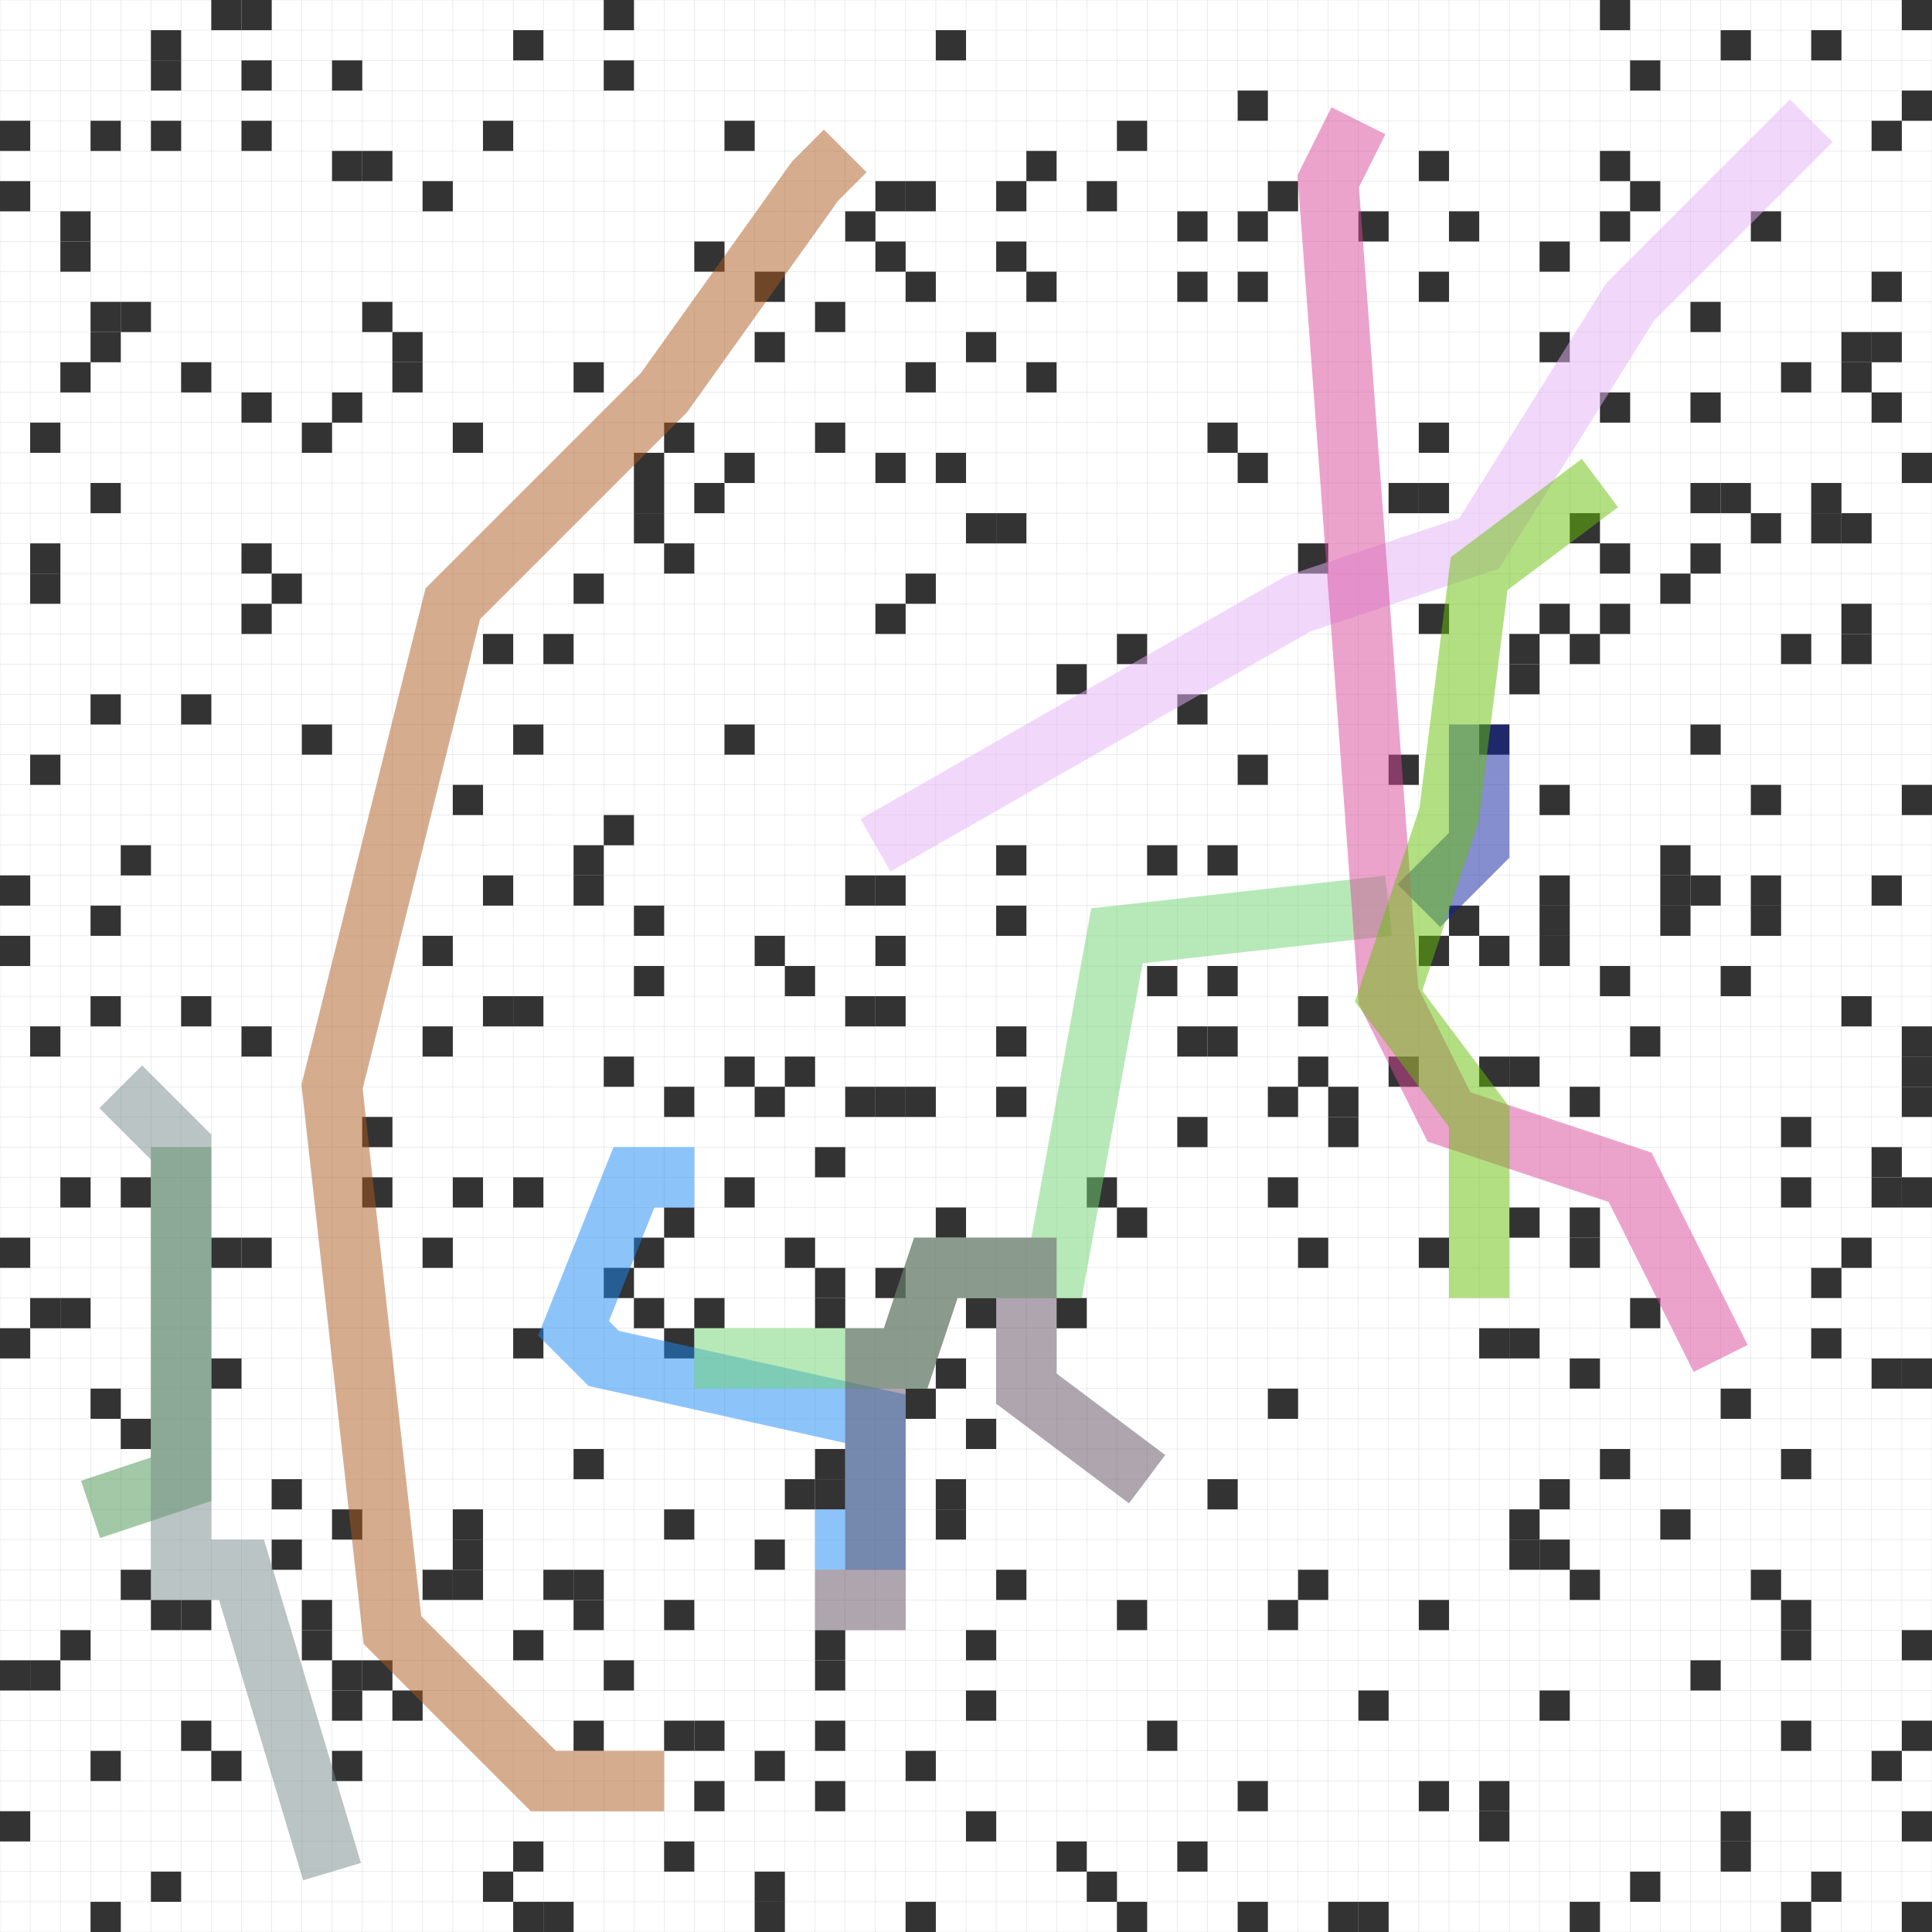
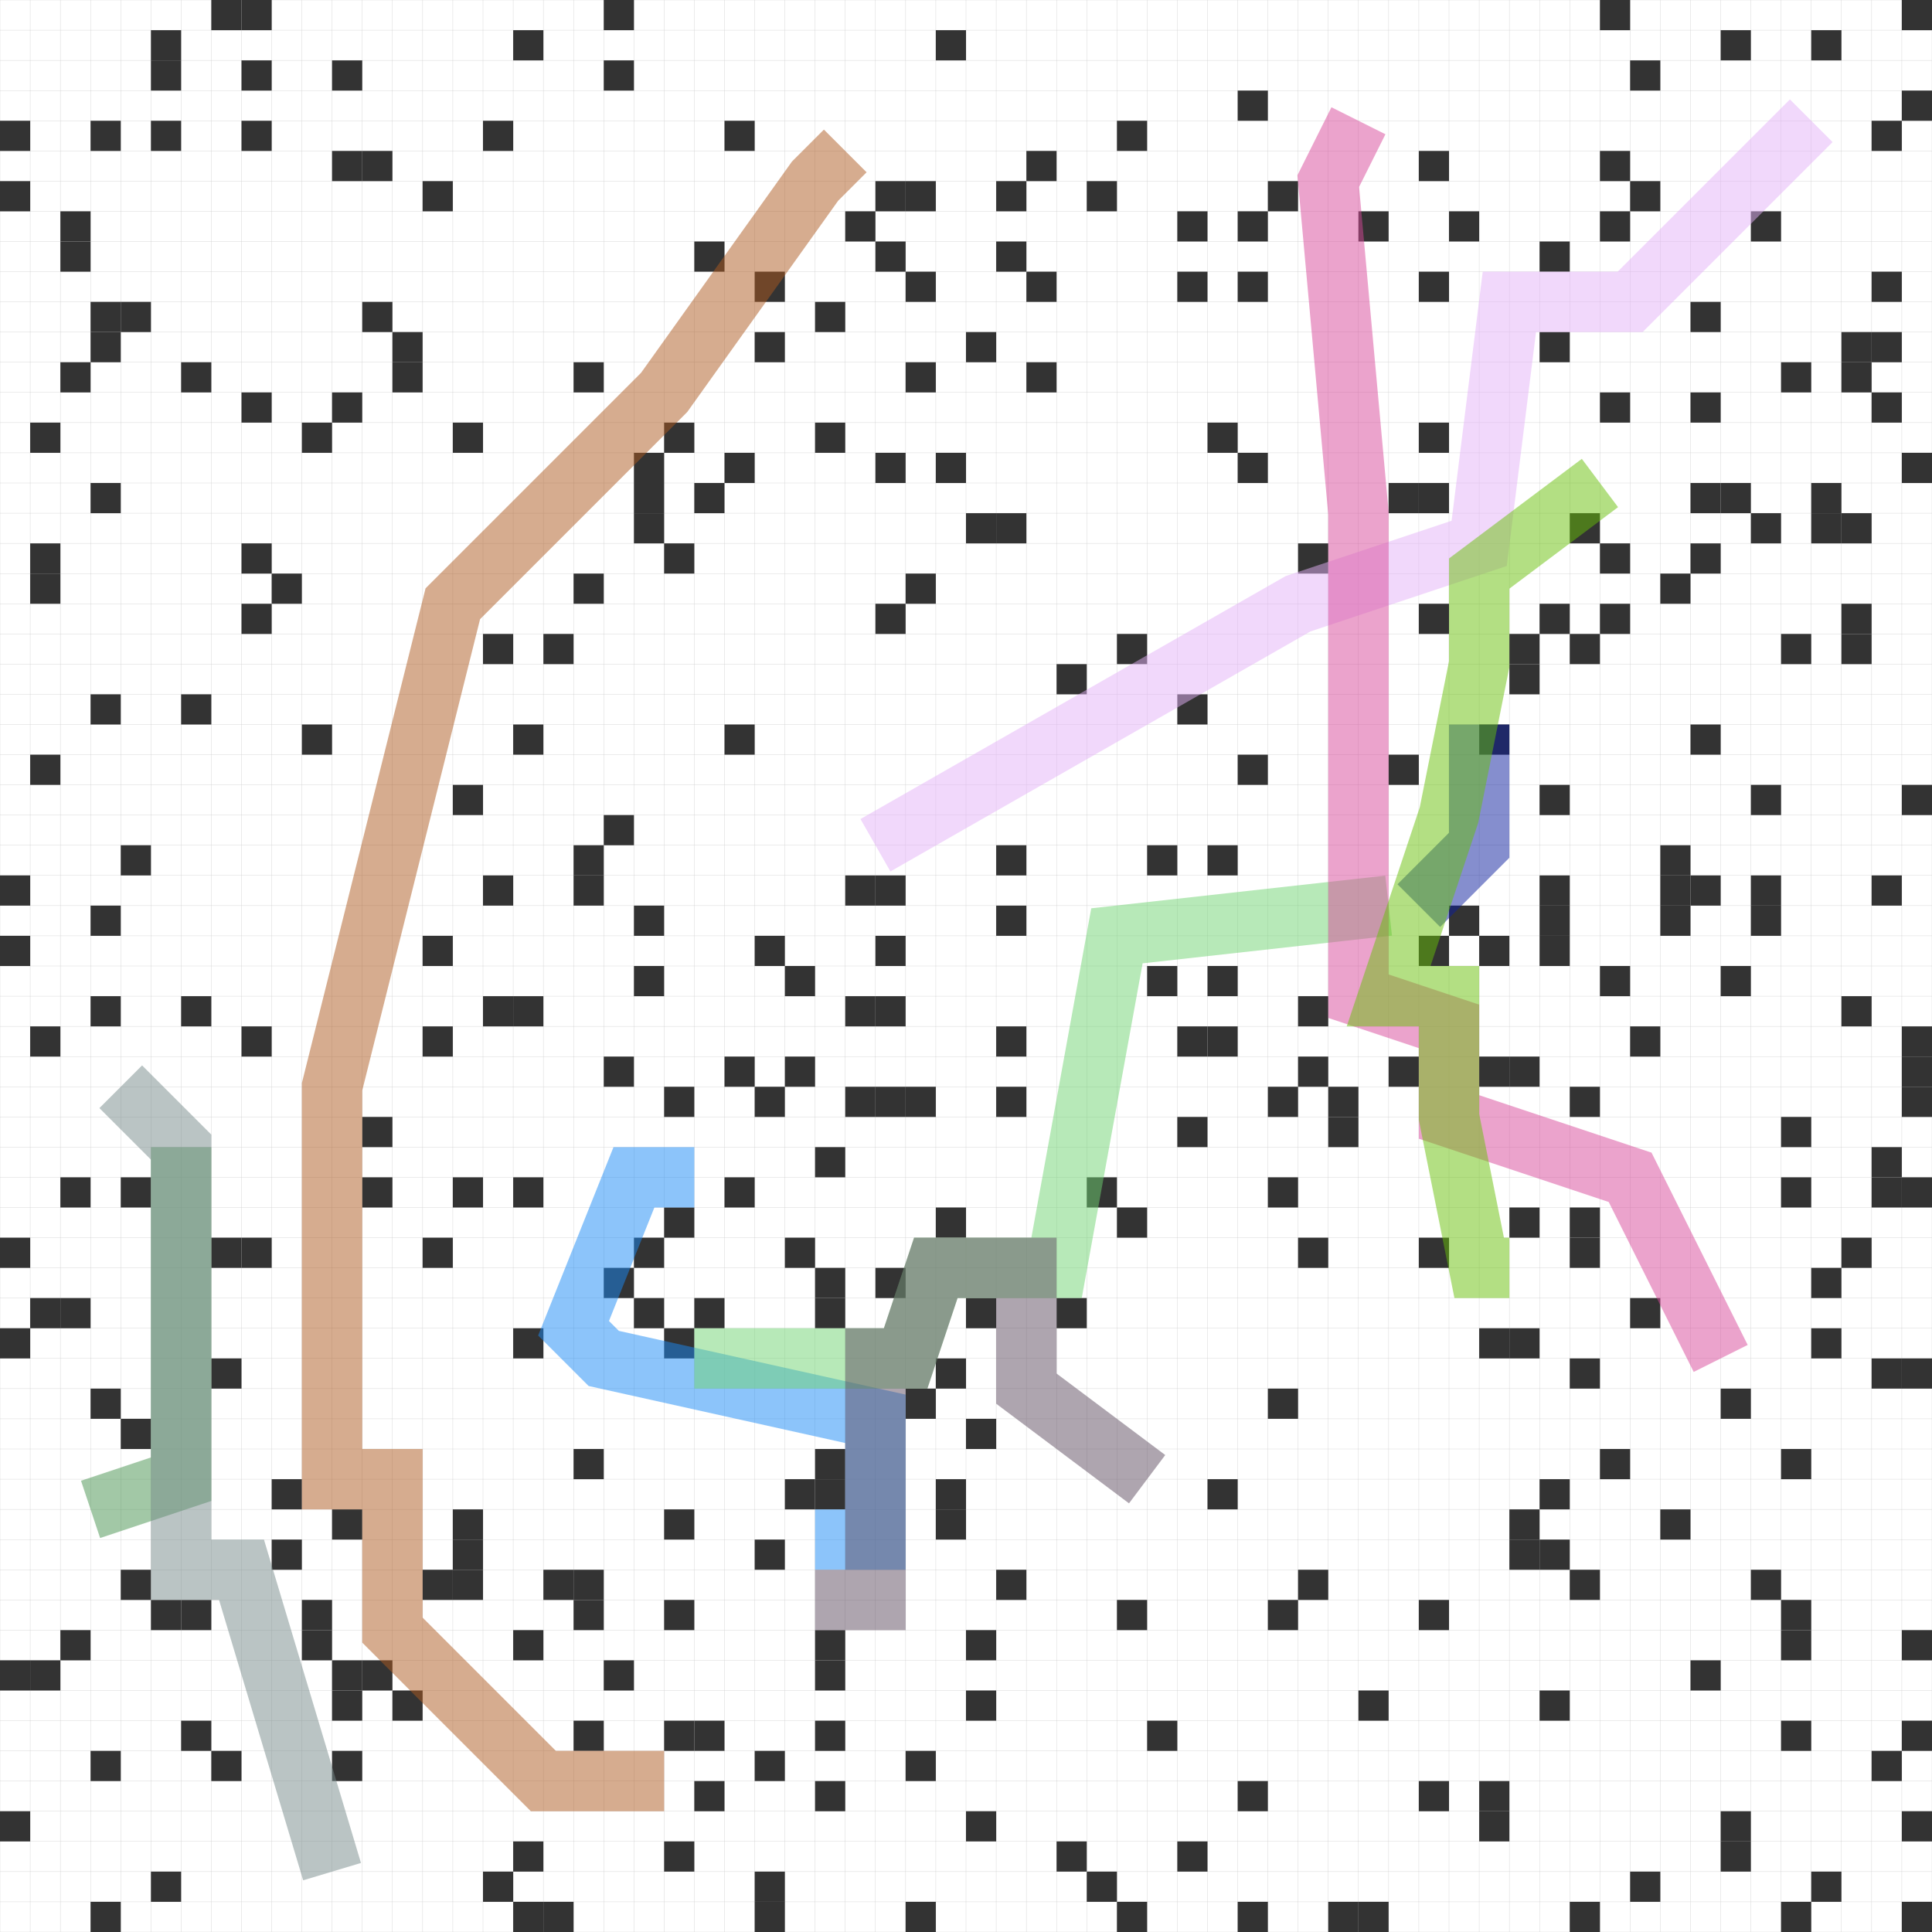
<svg xmlns="http://www.w3.org/2000/svg" viewBox="0 0 64 64">
  <path stroke="#ccc" stroke-width="0.01" d="M 0,0 h 64 M 0,1 h 64 M 0,2 h 64 M 0,3 h 64 M 0,4 h 64 M 0,5 h 64 M 0,6 h 64 M 0,7 h 64 M 0,8 h 64 M 0,9 h 64 M 0,10 h 64 M 0,11 h 64 M 0,12 h 64 M 0,13 h 64 M 0,14 h 64 M 0,15 h 64 M 0,16 h 64 M 0,17 h 64 M 0,18 h 64 M 0,19 h 64 M 0,20 h 64 M 0,21 h 64 M 0,22 h 64 M 0,23 h 64 M 0,24 h 64 M 0,25 h 64 M 0,26 h 64 M 0,27 h 64 M 0,28 h 64 M 0,29 h 64 M 0,30 h 64 M 0,31 h 64 M 0,32 h 64 M 0,33 h 64 M 0,34 h 64 M 0,35 h 64 M 0,36 h 64 M 0,37 h 64 M 0,38 h 64 M 0,39 h 64 M 0,40 h 64 M 0,41 h 64 M 0,42 h 64 M 0,43 h 64 M 0,44 h 64 M 0,45 h 64 M 0,46 h 64 M 0,47 h 64 M 0,48 h 64 M 0,49 h 64 M 0,50 h 64 M 0,51 h 64 M 0,52 h 64 M 0,53 h 64 M 0,54 h 64 M 0,55 h 64 M 0,56 h 64 M 0,57 h 64 M 0,58 h 64 M 0,59 h 64 M 0,60 h 64 M 0,61 h 64 M 0,62 h 64 M 0,63 h 64 M 0,64 h 64 M 0,0 v 64 M 1,0 v 64 M 2,0 v 64 M 3,0 v 64 M 4,0 v 64 M 5,0 v 64 M 6,0 v 64 M 7,0 v 64 M 8,0 v 64 M 9,0 v 64 M 10,0 v 64 M 11,0 v 64 M 12,0 v 64 M 13,0 v 64 M 14,0 v 64 M 15,0 v 64 M 16,0 v 64 M 17,0 v 64 M 18,0 v 64 M 19,0 v 64 M 20,0 v 64 M 21,0 v 64 M 22,0 v 64 M 23,0 v 64 M 24,0 v 64 M 25,0 v 64 M 26,0 v 64 M 27,0 v 64 M 28,0 v 64 M 29,0 v 64 M 30,0 v 64 M 31,0 v 64 M 32,0 v 64 M 33,0 v 64 M 34,0 v 64 M 35,0 v 64 M 36,0 v 64 M 37,0 v 64 M 38,0 v 64 M 39,0 v 64 M 40,0 v 64 M 41,0 v 64 M 42,0 v 64 M 43,0 v 64 M 44,0 v 64 M 45,0 v 64 M 46,0 v 64 M 47,0 v 64 M 48,0 v 64 M 49,0 v 64 M 50,0 v 64 M 51,0 v 64 M 52,0 v 64 M 53,0 v 64 M 54,0 v 64 M 55,0 v 64 M 56,0 v 64 M 57,0 v 64 M 58,0 v 64 M 59,0 v 64 M 60,0 v 64 M 61,0 v 64 M 62,0 v 64 M 63,0 v 64 M 64,0 v 64" />
  <rect x="7" y="0" width="1" height="1" fill="#333" />
  <rect x="8" y="0" width="1" height="1" fill="#333" />
  <rect x="20" y="0" width="1" height="1" fill="#333" />
  <rect x="53" y="0" width="1" height="1" fill="#333" />
  <rect x="63" y="0" width="1" height="1" fill="#333" />
  <rect x="5" y="1" width="1" height="1" fill="#333" />
  <rect x="17" y="1" width="1" height="1" fill="#333" />
  <rect x="31" y="1" width="1" height="1" fill="#333" />
  <rect x="57" y="1" width="1" height="1" fill="#333" />
  <rect x="60" y="1" width="1" height="1" fill="#333" />
  <rect x="5" y="2" width="1" height="1" fill="#333" />
  <rect x="8" y="2" width="1" height="1" fill="#333" />
  <rect x="11" y="2" width="1" height="1" fill="#333" />
  <rect x="20" y="2" width="1" height="1" fill="#333" />
  <rect x="54" y="2" width="1" height="1" fill="#333" />
  <rect x="41" y="3" width="1" height="1" fill="#333" />
  <rect x="63" y="3" width="1" height="1" fill="#333" />
  <rect x="0" y="4" width="1" height="1" fill="#333" />
  <rect x="3" y="4" width="1" height="1" fill="#333" />
  <rect x="5" y="4" width="1" height="1" fill="#333" />
  <rect x="8" y="4" width="1" height="1" fill="#333" />
  <rect x="16" y="4" width="1" height="1" fill="#333" />
  <rect x="24" y="4" width="1" height="1" fill="#333" />
  <rect x="37" y="4" width="1" height="1" fill="#333" />
  <rect x="62" y="4" width="1" height="1" fill="#333" />
  <rect x="11" y="5" width="1" height="1" fill="#333" />
  <rect x="12" y="5" width="1" height="1" fill="#333" />
  <rect x="34" y="5" width="1" height="1" fill="#333" />
  <rect x="47" y="5" width="1" height="1" fill="#333" />
  <rect x="53" y="5" width="1" height="1" fill="#333" />
  <rect x="0" y="6" width="1" height="1" fill="#333" />
  <rect x="14" y="6" width="1" height="1" fill="#333" />
  <rect x="29" y="6" width="1" height="1" fill="#333" />
  <rect x="30" y="6" width="1" height="1" fill="#333" />
  <rect x="33" y="6" width="1" height="1" fill="#333" />
  <rect x="36" y="6" width="1" height="1" fill="#333" />
  <rect x="42" y="6" width="1" height="1" fill="#333" />
  <rect x="54" y="6" width="1" height="1" fill="#333" />
  <rect x="2" y="7" width="1" height="1" fill="#333" />
  <rect x="28" y="7" width="1" height="1" fill="#333" />
  <rect x="39" y="7" width="1" height="1" fill="#333" />
  <rect x="41" y="7" width="1" height="1" fill="#333" />
  <rect x="45" y="7" width="1" height="1" fill="#333" />
  <rect x="48" y="7" width="1" height="1" fill="#333" />
  <rect x="53" y="7" width="1" height="1" fill="#333" />
  <rect x="58" y="7" width="1" height="1" fill="#333" />
  <rect x="2" y="8" width="1" height="1" fill="#333" />
  <rect x="23" y="8" width="1" height="1" fill="#333" />
  <rect x="29" y="8" width="1" height="1" fill="#333" />
  <rect x="33" y="8" width="1" height="1" fill="#333" />
  <rect x="51" y="8" width="1" height="1" fill="#333" />
  <rect x="25" y="9" width="1" height="1" fill="#333" />
  <rect x="30" y="9" width="1" height="1" fill="#333" />
  <rect x="34" y="9" width="1" height="1" fill="#333" />
  <rect x="39" y="9" width="1" height="1" fill="#333" />
  <rect x="41" y="9" width="1" height="1" fill="#333" />
  <rect x="47" y="9" width="1" height="1" fill="#333" />
  <rect x="62" y="9" width="1" height="1" fill="#333" />
  <rect x="3" y="10" width="1" height="1" fill="#333" />
  <rect x="4" y="10" width="1" height="1" fill="#333" />
  <rect x="12" y="10" width="1" height="1" fill="#333" />
  <rect x="27" y="10" width="1" height="1" fill="#333" />
  <rect x="56" y="10" width="1" height="1" fill="#333" />
  <rect x="3" y="11" width="1" height="1" fill="#333" />
  <rect x="13" y="11" width="1" height="1" fill="#333" />
  <rect x="25" y="11" width="1" height="1" fill="#333" />
  <rect x="32" y="11" width="1" height="1" fill="#333" />
  <rect x="51" y="11" width="1" height="1" fill="#333" />
  <rect x="61" y="11" width="1" height="1" fill="#333" />
  <rect x="62" y="11" width="1" height="1" fill="#333" />
  <rect x="2" y="12" width="1" height="1" fill="#333" />
  <rect x="6" y="12" width="1" height="1" fill="#333" />
  <rect x="13" y="12" width="1" height="1" fill="#333" />
  <rect x="19" y="12" width="1" height="1" fill="#333" />
  <rect x="30" y="12" width="1" height="1" fill="#333" />
  <rect x="34" y="12" width="1" height="1" fill="#333" />
  <rect x="59" y="12" width="1" height="1" fill="#333" />
  <rect x="61" y="12" width="1" height="1" fill="#333" />
  <rect x="8" y="13" width="1" height="1" fill="#333" />
  <rect x="11" y="13" width="1" height="1" fill="#333" />
  <rect x="53" y="13" width="1" height="1" fill="#333" />
  <rect x="56" y="13" width="1" height="1" fill="#333" />
  <rect x="62" y="13" width="1" height="1" fill="#333" />
  <rect x="1" y="14" width="1" height="1" fill="#333" />
  <rect x="10" y="14" width="1" height="1" fill="#333" />
  <rect x="15" y="14" width="1" height="1" fill="#333" />
  <rect x="22" y="14" width="1" height="1" fill="#333" />
  <rect x="27" y="14" width="1" height="1" fill="#333" />
  <rect x="40" y="14" width="1" height="1" fill="#333" />
  <rect x="47" y="14" width="1" height="1" fill="#333" />
  <rect x="21" y="15" width="1" height="1" fill="#333" />
  <rect x="24" y="15" width="1" height="1" fill="#333" />
  <rect x="29" y="15" width="1" height="1" fill="#333" />
  <rect x="31" y="15" width="1" height="1" fill="#333" />
  <rect x="41" y="15" width="1" height="1" fill="#333" />
  <rect x="63" y="15" width="1" height="1" fill="#333" />
  <rect x="3" y="16" width="1" height="1" fill="#333" />
  <rect x="21" y="16" width="1" height="1" fill="#333" />
  <rect x="23" y="16" width="1" height="1" fill="#333" />
  <rect x="46" y="16" width="1" height="1" fill="#333" />
  <rect x="47" y="16" width="1" height="1" fill="#333" />
  <rect x="56" y="16" width="1" height="1" fill="#333" />
  <rect x="57" y="16" width="1" height="1" fill="#333" />
  <rect x="60" y="16" width="1" height="1" fill="#333" />
  <rect x="21" y="17" width="1" height="1" fill="#333" />
  <rect x="32" y="17" width="1" height="1" fill="#333" />
  <rect x="33" y="17" width="1" height="1" fill="#333" />
  <rect x="52" y="17" width="1" height="1" fill="#333" />
  <rect x="58" y="17" width="1" height="1" fill="#333" />
  <rect x="60" y="17" width="1" height="1" fill="#333" />
  <rect x="61" y="17" width="1" height="1" fill="#333" />
  <rect x="1" y="18" width="1" height="1" fill="#333" />
  <rect x="8" y="18" width="1" height="1" fill="#333" />
  <rect x="22" y="18" width="1" height="1" fill="#333" />
  <rect x="43" y="18" width="1" height="1" fill="#333" />
  <rect x="53" y="18" width="1" height="1" fill="#333" />
  <rect x="56" y="18" width="1" height="1" fill="#333" />
  <rect x="1" y="19" width="1" height="1" fill="#333" />
  <rect x="9" y="19" width="1" height="1" fill="#333" />
  <rect x="19" y="19" width="1" height="1" fill="#333" />
  <rect x="30" y="19" width="1" height="1" fill="#333" />
  <rect x="55" y="19" width="1" height="1" fill="#333" />
  <rect x="8" y="20" width="1" height="1" fill="#333" />
  <rect x="29" y="20" width="1" height="1" fill="#333" />
  <rect x="47" y="20" width="1" height="1" fill="#333" />
  <rect x="51" y="20" width="1" height="1" fill="#333" />
  <rect x="53" y="20" width="1" height="1" fill="#333" />
  <rect x="61" y="20" width="1" height="1" fill="#333" />
  <rect x="16" y="21" width="1" height="1" fill="#333" />
  <rect x="18" y="21" width="1" height="1" fill="#333" />
  <rect x="37" y="21" width="1" height="1" fill="#333" />
  <rect x="50" y="21" width="1" height="1" fill="#333" />
  <rect x="52" y="21" width="1" height="1" fill="#333" />
  <rect x="59" y="21" width="1" height="1" fill="#333" />
  <rect x="61" y="21" width="1" height="1" fill="#333" />
  <rect x="35" y="22" width="1" height="1" fill="#333" />
  <rect x="50" y="22" width="1" height="1" fill="#333" />
  <rect x="3" y="23" width="1" height="1" fill="#333" />
  <rect x="6" y="23" width="1" height="1" fill="#333" />
  <rect x="39" y="23" width="1" height="1" fill="#333" />
  <rect x="10" y="24" width="1" height="1" fill="#333" />
  <rect x="17" y="24" width="1" height="1" fill="#333" />
  <rect x="24" y="24" width="1" height="1" fill="#333" />
  <rect x="49" y="24" width="1" height="1" fill="#333" />
  <rect x="56" y="24" width="1" height="1" fill="#333" />
  <rect x="1" y="25" width="1" height="1" fill="#333" />
  <rect x="41" y="25" width="1" height="1" fill="#333" />
  <rect x="46" y="25" width="1" height="1" fill="#333" />
  <rect x="15" y="26" width="1" height="1" fill="#333" />
  <rect x="51" y="26" width="1" height="1" fill="#333" />
  <rect x="58" y="26" width="1" height="1" fill="#333" />
  <rect x="63" y="26" width="1" height="1" fill="#333" />
  <rect x="20" y="27" width="1" height="1" fill="#333" />
  <rect x="4" y="28" width="1" height="1" fill="#333" />
  <rect x="19" y="28" width="1" height="1" fill="#333" />
  <rect x="33" y="28" width="1" height="1" fill="#333" />
  <rect x="38" y="28" width="1" height="1" fill="#333" />
  <rect x="40" y="28" width="1" height="1" fill="#333" />
  <rect x="55" y="28" width="1" height="1" fill="#333" />
  <rect x="0" y="29" width="1" height="1" fill="#333" />
  <rect x="16" y="29" width="1" height="1" fill="#333" />
  <rect x="19" y="29" width="1" height="1" fill="#333" />
  <rect x="28" y="29" width="1" height="1" fill="#333" />
  <rect x="29" y="29" width="1" height="1" fill="#333" />
  <rect x="51" y="29" width="1" height="1" fill="#333" />
  <rect x="55" y="29" width="1" height="1" fill="#333" />
  <rect x="56" y="29" width="1" height="1" fill="#333" />
  <rect x="58" y="29" width="1" height="1" fill="#333" />
  <rect x="62" y="29" width="1" height="1" fill="#333" />
  <rect x="3" y="30" width="1" height="1" fill="#333" />
  <rect x="21" y="30" width="1" height="1" fill="#333" />
  <rect x="33" y="30" width="1" height="1" fill="#333" />
  <rect x="48" y="30" width="1" height="1" fill="#333" />
  <rect x="51" y="30" width="1" height="1" fill="#333" />
  <rect x="55" y="30" width="1" height="1" fill="#333" />
  <rect x="58" y="30" width="1" height="1" fill="#333" />
  <rect x="0" y="31" width="1" height="1" fill="#333" />
  <rect x="14" y="31" width="1" height="1" fill="#333" />
  <rect x="25" y="31" width="1" height="1" fill="#333" />
  <rect x="29" y="31" width="1" height="1" fill="#333" />
  <rect x="47" y="31" width="1" height="1" fill="#333" />
  <rect x="49" y="31" width="1" height="1" fill="#333" />
  <rect x="51" y="31" width="1" height="1" fill="#333" />
  <rect x="21" y="32" width="1" height="1" fill="#333" />
  <rect x="26" y="32" width="1" height="1" fill="#333" />
  <rect x="38" y="32" width="1" height="1" fill="#333" />
  <rect x="40" y="32" width="1" height="1" fill="#333" />
  <rect x="53" y="32" width="1" height="1" fill="#333" />
  <rect x="57" y="32" width="1" height="1" fill="#333" />
  <rect x="3" y="33" width="1" height="1" fill="#333" />
  <rect x="6" y="33" width="1" height="1" fill="#333" />
  <rect x="16" y="33" width="1" height="1" fill="#333" />
  <rect x="17" y="33" width="1" height="1" fill="#333" />
  <rect x="28" y="33" width="1" height="1" fill="#333" />
  <rect x="29" y="33" width="1" height="1" fill="#333" />
  <rect x="43" y="33" width="1" height="1" fill="#333" />
  <rect x="61" y="33" width="1" height="1" fill="#333" />
  <rect x="1" y="34" width="1" height="1" fill="#333" />
  <rect x="8" y="34" width="1" height="1" fill="#333" />
  <rect x="14" y="34" width="1" height="1" fill="#333" />
  <rect x="33" y="34" width="1" height="1" fill="#333" />
  <rect x="39" y="34" width="1" height="1" fill="#333" />
  <rect x="40" y="34" width="1" height="1" fill="#333" />
  <rect x="54" y="34" width="1" height="1" fill="#333" />
  <rect x="63" y="34" width="1" height="1" fill="#333" />
  <rect x="20" y="35" width="1" height="1" fill="#333" />
  <rect x="24" y="35" width="1" height="1" fill="#333" />
  <rect x="26" y="35" width="1" height="1" fill="#333" />
  <rect x="43" y="35" width="1" height="1" fill="#333" />
  <rect x="46" y="35" width="1" height="1" fill="#333" />
  <rect x="49" y="35" width="1" height="1" fill="#333" />
  <rect x="50" y="35" width="1" height="1" fill="#333" />
  <rect x="63" y="35" width="1" height="1" fill="#333" />
  <rect x="22" y="36" width="1" height="1" fill="#333" />
  <rect x="25" y="36" width="1" height="1" fill="#333" />
  <rect x="28" y="36" width="1" height="1" fill="#333" />
  <rect x="29" y="36" width="1" height="1" fill="#333" />
  <rect x="30" y="36" width="1" height="1" fill="#333" />
  <rect x="33" y="36" width="1" height="1" fill="#333" />
  <rect x="42" y="36" width="1" height="1" fill="#333" />
  <rect x="44" y="36" width="1" height="1" fill="#333" />
  <rect x="52" y="36" width="1" height="1" fill="#333" />
  <rect x="63" y="36" width="1" height="1" fill="#333" />
  <rect x="12" y="37" width="1" height="1" fill="#333" />
  <rect x="39" y="37" width="1" height="1" fill="#333" />
  <rect x="44" y="37" width="1" height="1" fill="#333" />
  <rect x="59" y="37" width="1" height="1" fill="#333" />
  <rect x="27" y="38" width="1" height="1" fill="#333" />
  <rect x="62" y="38" width="1" height="1" fill="#333" />
  <rect x="2" y="39" width="1" height="1" fill="#333" />
  <rect x="4" y="39" width="1" height="1" fill="#333" />
  <rect x="12" y="39" width="1" height="1" fill="#333" />
  <rect x="15" y="39" width="1" height="1" fill="#333" />
  <rect x="17" y="39" width="1" height="1" fill="#333" />
  <rect x="24" y="39" width="1" height="1" fill="#333" />
  <rect x="36" y="39" width="1" height="1" fill="#333" />
  <rect x="42" y="39" width="1" height="1" fill="#333" />
  <rect x="59" y="39" width="1" height="1" fill="#333" />
  <rect x="62" y="39" width="1" height="1" fill="#333" />
  <rect x="63" y="39" width="1" height="1" fill="#333" />
  <rect x="22" y="40" width="1" height="1" fill="#333" />
  <rect x="31" y="40" width="1" height="1" fill="#333" />
  <rect x="37" y="40" width="1" height="1" fill="#333" />
  <rect x="50" y="40" width="1" height="1" fill="#333" />
  <rect x="52" y="40" width="1" height="1" fill="#333" />
  <rect x="0" y="41" width="1" height="1" fill="#333" />
  <rect x="7" y="41" width="1" height="1" fill="#333" />
  <rect x="8" y="41" width="1" height="1" fill="#333" />
  <rect x="14" y="41" width="1" height="1" fill="#333" />
  <rect x="21" y="41" width="1" height="1" fill="#333" />
  <rect x="26" y="41" width="1" height="1" fill="#333" />
  <rect x="43" y="41" width="1" height="1" fill="#333" />
  <rect x="47" y="41" width="1" height="1" fill="#333" />
  <rect x="52" y="41" width="1" height="1" fill="#333" />
  <rect x="61" y="41" width="1" height="1" fill="#333" />
  <rect x="20" y="42" width="1" height="1" fill="#333" />
  <rect x="27" y="42" width="1" height="1" fill="#333" />
  <rect x="29" y="42" width="1" height="1" fill="#333" />
  <rect x="60" y="42" width="1" height="1" fill="#333" />
  <rect x="1" y="43" width="1" height="1" fill="#333" />
  <rect x="2" y="43" width="1" height="1" fill="#333" />
  <rect x="21" y="43" width="1" height="1" fill="#333" />
  <rect x="23" y="43" width="1" height="1" fill="#333" />
  <rect x="27" y="43" width="1" height="1" fill="#333" />
  <rect x="32" y="43" width="1" height="1" fill="#333" />
  <rect x="35" y="43" width="1" height="1" fill="#333" />
  <rect x="54" y="43" width="1" height="1" fill="#333" />
  <rect x="0" y="44" width="1" height="1" fill="#333" />
  <rect x="17" y="44" width="1" height="1" fill="#333" />
  <rect x="22" y="44" width="1" height="1" fill="#333" />
  <rect x="49" y="44" width="1" height="1" fill="#333" />
  <rect x="50" y="44" width="1" height="1" fill="#333" />
  <rect x="60" y="44" width="1" height="1" fill="#333" />
  <rect x="7" y="45" width="1" height="1" fill="#333" />
  <rect x="31" y="45" width="1" height="1" fill="#333" />
  <rect x="52" y="45" width="1" height="1" fill="#333" />
  <rect x="62" y="45" width="1" height="1" fill="#333" />
  <rect x="63" y="45" width="1" height="1" fill="#333" />
  <rect x="3" y="46" width="1" height="1" fill="#333" />
  <rect x="30" y="46" width="1" height="1" fill="#333" />
  <rect x="42" y="46" width="1" height="1" fill="#333" />
  <rect x="57" y="46" width="1" height="1" fill="#333" />
  <rect x="4" y="47" width="1" height="1" fill="#333" />
  <rect x="32" y="47" width="1" height="1" fill="#333" />
  <rect x="19" y="48" width="1" height="1" fill="#333" />
  <rect x="27" y="48" width="1" height="1" fill="#333" />
  <rect x="53" y="48" width="1" height="1" fill="#333" />
  <rect x="59" y="48" width="1" height="1" fill="#333" />
  <rect x="9" y="49" width="1" height="1" fill="#333" />
  <rect x="26" y="49" width="1" height="1" fill="#333" />
  <rect x="27" y="49" width="1" height="1" fill="#333" />
  <rect x="31" y="49" width="1" height="1" fill="#333" />
  <rect x="40" y="49" width="1" height="1" fill="#333" />
  <rect x="51" y="49" width="1" height="1" fill="#333" />
  <rect x="11" y="50" width="1" height="1" fill="#333" />
  <rect x="15" y="50" width="1" height="1" fill="#333" />
  <rect x="22" y="50" width="1" height="1" fill="#333" />
  <rect x="31" y="50" width="1" height="1" fill="#333" />
  <rect x="50" y="50" width="1" height="1" fill="#333" />
  <rect x="55" y="50" width="1" height="1" fill="#333" />
  <rect x="9" y="51" width="1" height="1" fill="#333" />
  <rect x="15" y="51" width="1" height="1" fill="#333" />
  <rect x="25" y="51" width="1" height="1" fill="#333" />
  <rect x="50" y="51" width="1" height="1" fill="#333" />
  <rect x="51" y="51" width="1" height="1" fill="#333" />
  <rect x="4" y="52" width="1" height="1" fill="#333" />
  <rect x="14" y="52" width="1" height="1" fill="#333" />
  <rect x="15" y="52" width="1" height="1" fill="#333" />
  <rect x="18" y="52" width="1" height="1" fill="#333" />
  <rect x="19" y="52" width="1" height="1" fill="#333" />
  <rect x="33" y="52" width="1" height="1" fill="#333" />
  <rect x="43" y="52" width="1" height="1" fill="#333" />
  <rect x="52" y="52" width="1" height="1" fill="#333" />
  <rect x="58" y="52" width="1" height="1" fill="#333" />
  <rect x="5" y="53" width="1" height="1" fill="#333" />
  <rect x="6" y="53" width="1" height="1" fill="#333" />
  <rect x="10" y="53" width="1" height="1" fill="#333" />
  <rect x="19" y="53" width="1" height="1" fill="#333" />
  <rect x="22" y="53" width="1" height="1" fill="#333" />
  <rect x="37" y="53" width="1" height="1" fill="#333" />
  <rect x="42" y="53" width="1" height="1" fill="#333" />
  <rect x="47" y="53" width="1" height="1" fill="#333" />
  <rect x="59" y="53" width="1" height="1" fill="#333" />
  <rect x="2" y="54" width="1" height="1" fill="#333" />
  <rect x="10" y="54" width="1" height="1" fill="#333" />
  <rect x="17" y="54" width="1" height="1" fill="#333" />
  <rect x="27" y="54" width="1" height="1" fill="#333" />
  <rect x="32" y="54" width="1" height="1" fill="#333" />
  <rect x="59" y="54" width="1" height="1" fill="#333" />
  <rect x="63" y="54" width="1" height="1" fill="#333" />
  <rect x="0" y="55" width="1" height="1" fill="#333" />
  <rect x="1" y="55" width="1" height="1" fill="#333" />
  <rect x="11" y="55" width="1" height="1" fill="#333" />
  <rect x="12" y="55" width="1" height="1" fill="#333" />
  <rect x="20" y="55" width="1" height="1" fill="#333" />
  <rect x="27" y="55" width="1" height="1" fill="#333" />
  <rect x="56" y="55" width="1" height="1" fill="#333" />
  <rect x="11" y="56" width="1" height="1" fill="#333" />
  <rect x="13" y="56" width="1" height="1" fill="#333" />
  <rect x="32" y="56" width="1" height="1" fill="#333" />
  <rect x="45" y="56" width="1" height="1" fill="#333" />
  <rect x="51" y="56" width="1" height="1" fill="#333" />
  <rect x="6" y="57" width="1" height="1" fill="#333" />
  <rect x="19" y="57" width="1" height="1" fill="#333" />
  <rect x="22" y="57" width="1" height="1" fill="#333" />
  <rect x="23" y="57" width="1" height="1" fill="#333" />
  <rect x="27" y="57" width="1" height="1" fill="#333" />
  <rect x="38" y="57" width="1" height="1" fill="#333" />
  <rect x="59" y="57" width="1" height="1" fill="#333" />
  <rect x="63" y="57" width="1" height="1" fill="#333" />
  <rect x="3" y="58" width="1" height="1" fill="#333" />
  <rect x="7" y="58" width="1" height="1" fill="#333" />
  <rect x="11" y="58" width="1" height="1" fill="#333" />
  <rect x="25" y="58" width="1" height="1" fill="#333" />
  <rect x="30" y="58" width="1" height="1" fill="#333" />
  <rect x="62" y="58" width="1" height="1" fill="#333" />
  <rect x="23" y="59" width="1" height="1" fill="#333" />
  <rect x="27" y="59" width="1" height="1" fill="#333" />
  <rect x="41" y="59" width="1" height="1" fill="#333" />
  <rect x="47" y="59" width="1" height="1" fill="#333" />
  <rect x="49" y="59" width="1" height="1" fill="#333" />
  <rect x="0" y="60" width="1" height="1" fill="#333" />
  <rect x="32" y="60" width="1" height="1" fill="#333" />
  <rect x="49" y="60" width="1" height="1" fill="#333" />
  <rect x="57" y="60" width="1" height="1" fill="#333" />
  <rect x="63" y="60" width="1" height="1" fill="#333" />
  <rect x="17" y="61" width="1" height="1" fill="#333" />
  <rect x="22" y="61" width="1" height="1" fill="#333" />
  <rect x="35" y="61" width="1" height="1" fill="#333" />
  <rect x="39" y="61" width="1" height="1" fill="#333" />
  <rect x="57" y="61" width="1" height="1" fill="#333" />
  <rect x="5" y="62" width="1" height="1" fill="#333" />
  <rect x="16" y="62" width="1" height="1" fill="#333" />
  <rect x="25" y="62" width="1" height="1" fill="#333" />
  <rect x="36" y="62" width="1" height="1" fill="#333" />
  <rect x="54" y="62" width="1" height="1" fill="#333" />
  <rect x="60" y="62" width="1" height="1" fill="#333" />
  <rect x="3" y="63" width="1" height="1" fill="#333" />
  <rect x="17" y="63" width="1" height="1" fill="#333" />
  <rect x="18" y="63" width="1" height="1" fill="#333" />
  <rect x="25" y="63" width="1" height="1" fill="#333" />
  <rect x="30" y="63" width="1" height="1" fill="#333" />
  <rect x="37" y="63" width="1" height="1" fill="#333" />
  <rect x="41" y="63" width="1" height="1" fill="#333" />
  <rect x="44" y="63" width="1" height="1" fill="#333" />
  <rect x="45" y="63" width="1" height="1" fill="#333" />
  <rect x="52" y="63" width="1" height="1" fill="#333" />
  <rect x="59" y="63" width="1" height="1" fill="#333" />
  <rect x="63" y="63" width="1" height="1" fill="#333" />
  <path fill="none" stroke="#1A8AF5" stroke-width="2" d="M 27,51 L 29,51 L 29,47 L 20,45 L 19,44 L 21,39 L 23,39" opacity="0.5" />
  <path fill="none" stroke="#0C1E9E" stroke-width="2" d="M 47,30 L 49,28 L 49,24" opacity="0.5" />
  <path fill="none" stroke="#46914E" stroke-width="2" d="M 3,50 L 6,49 L 6,38" opacity="0.5" />
  <path fill="none" stroke="#6FD371" stroke-width="2" d="M 46,30 L 37,31 L 35,42 L 31,42 L 30,45 L 23,45" opacity="0.5" />
  <path fill="none" stroke="#5D4B5F" stroke-width="2" d="M 38,49 L 34,46 L 34,42 L 31,42 L 30,45 L 29,45 L 29,53 L 27,53" opacity="0.5" />
  <path fill="none" stroke="#758989" stroke-width="2" d="M 11,62 L 8,52 L 6,52 L 6,38 L 4,36" opacity="0.5" />
-   <path fill="none" stroke="#E4B1F8" stroke-width="2" d="M 60,4 L 54,10 L 49,18 L 43,20 L 29,28" opacity="0.5" />
-   <path fill="none" stroke="#D84899" stroke-width="2" d="M 57,45 L 54,39 L 48,37 L 46,33 L 44,6 L 45,4" opacity="0.5" />
-   <path fill="none" stroke="#AD5920" stroke-width="2" d="M 22,59 L 18,59 L 13,54 L 11,36 L 15,20 L 22,13 L 27,6 L 28,5" opacity="0.5" />
-   <path fill="none" stroke="#67BF08" stroke-width="2" d="M 53,16 L 49,19 L 48,27 L 46,33 L 49,37 L 49,42 L 50,42" opacity="0.5" />
+   <path fill="none" stroke="#E4B1F8" stroke-width="2" d="M 60,4 L 54,10 L 50,10 L 49,18 L 43,20 L 29,28" opacity="0.5" />
+   <path fill="none" stroke="#D84899" stroke-width="2" d="M 57,45 L 54,39 L 48,37 L 48,34 L 45,33 L 45,17 L 44,6 L 45,4" opacity="0.5" />
+   <path fill="none" stroke="#AD5920" stroke-width="2" d="M 22,59 L 18,59 L 13,54 L 13,49 L 11,49 L 11,36 L 15,20 L 22,13 L 27,6 L 28,5" opacity="0.5" />
+   <path fill="none" stroke="#67BF08" stroke-width="2" d="M 53,16 L 49,19 L 49,22 L 48,27 L 46,33 L 48,33 L 48,37 L 49,42 L 50,42" opacity="0.5" />
</svg>
